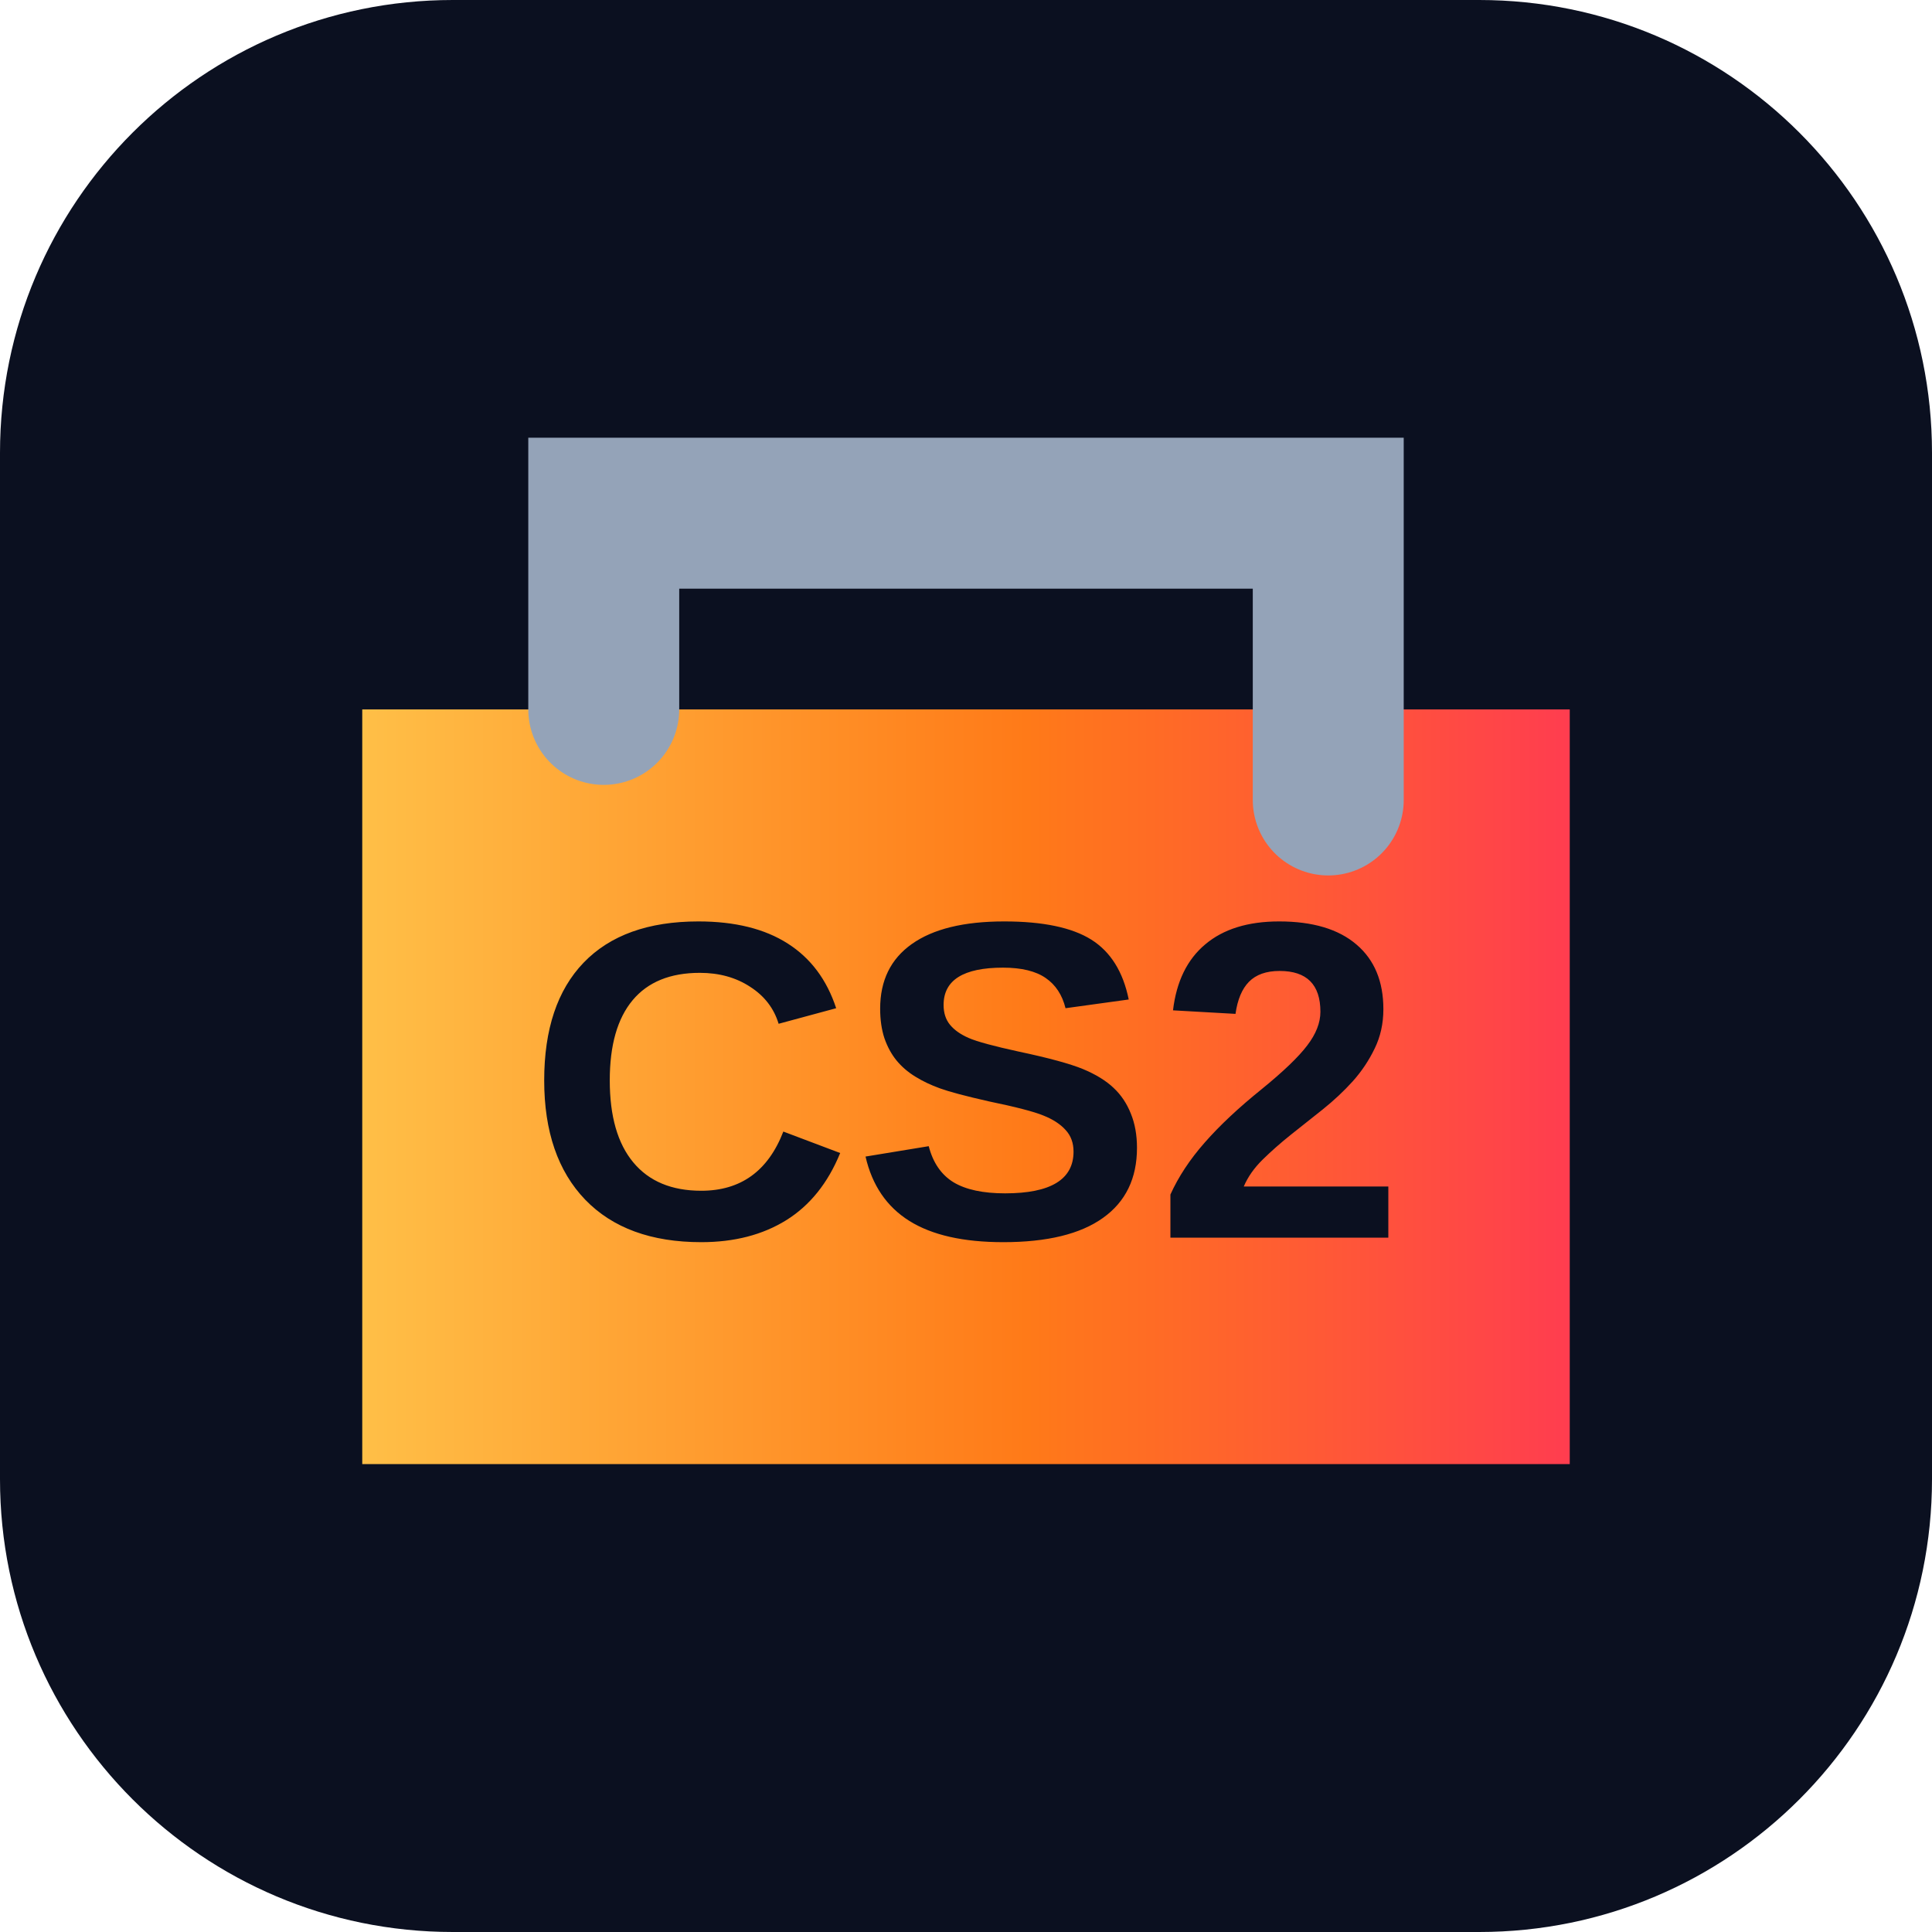
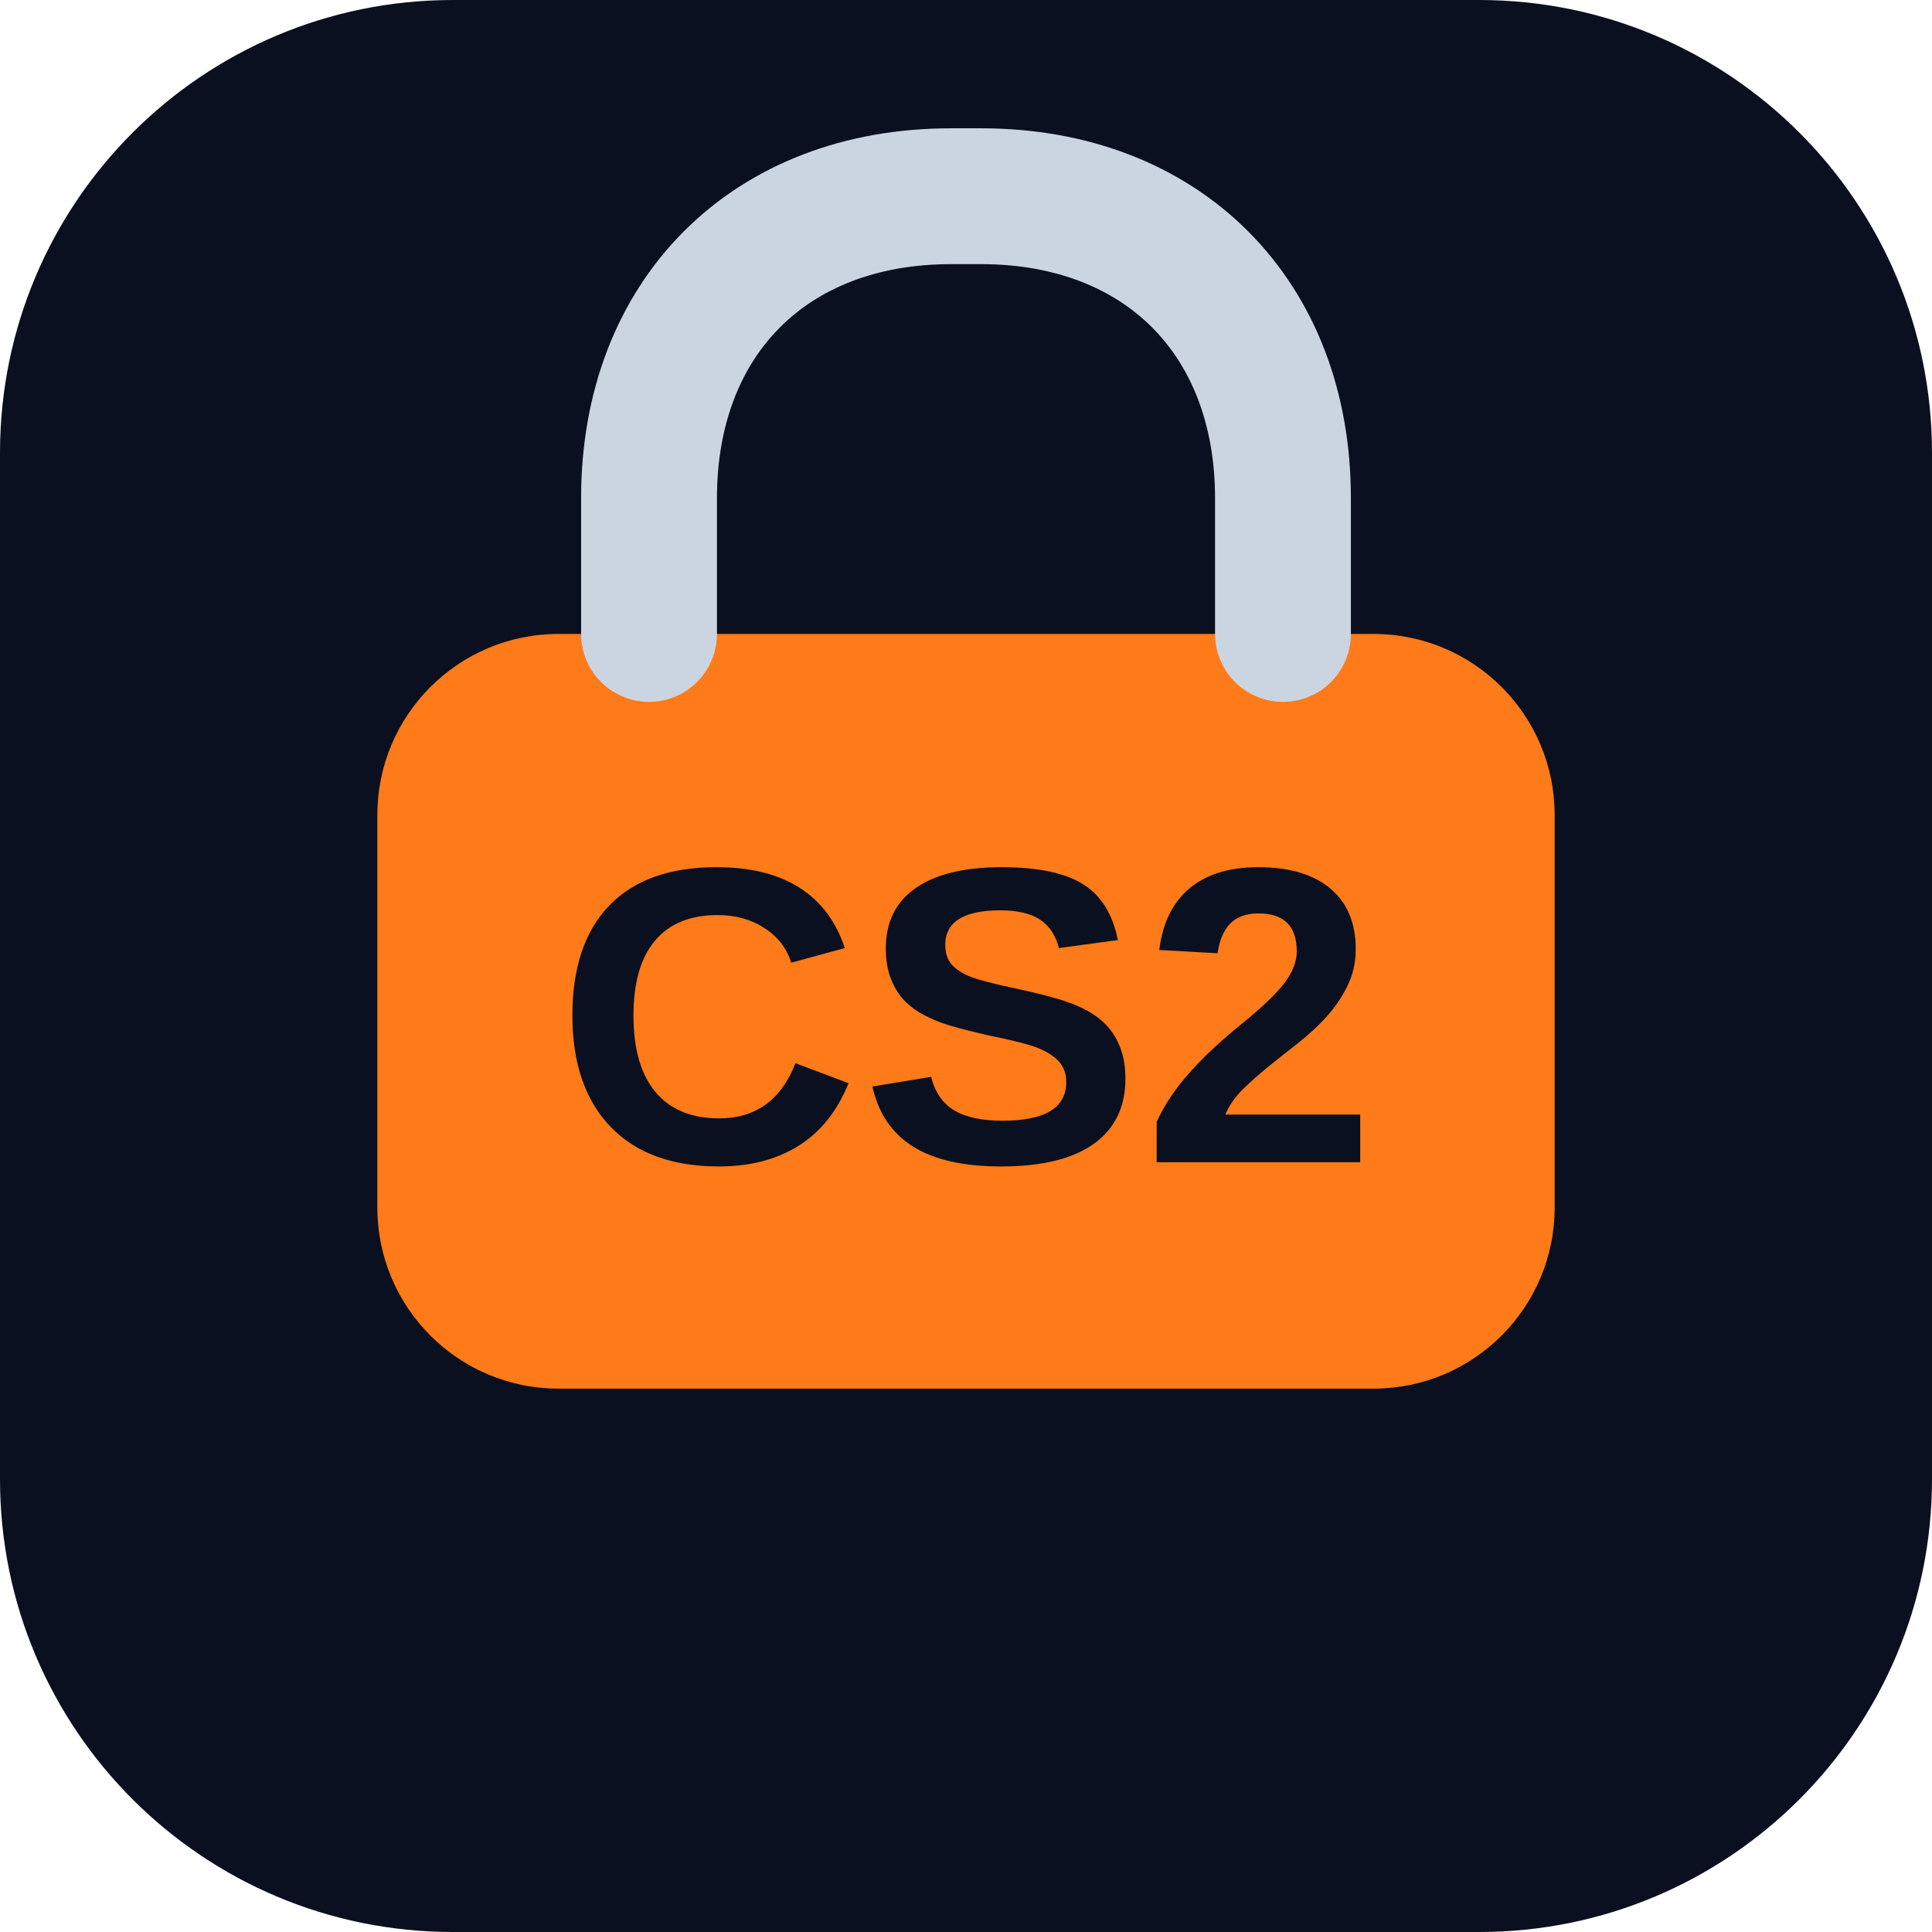
<svg xmlns="http://www.w3.org/2000/svg" viewBox="0 0 128 128">
-   <defs>
-     <linearGradient id="g" x1="0" x2="1">
-       <stop stop-color="#ffbf47" />
-       <stop offset=".55" stop-color="#ff7a18" />
-       <stop offset="1" stop-color="#ff3d4f" />
-     </linearGradient>
-   </defs>
  <rect width="128" height="128" rx="30" fill="#0b1020" />
-   <path d="M24 47h80v50H24z" fill="url(#g)" />
-   <path d="M40 47V34h48v19" fill="none" stroke="#94a3b8" stroke-width="10" stroke-linecap="round" />
-   <text x="64" y="82" text-anchor="middle" font-family="Arial" font-size="30" font-weight="900" fill="#0b1020">CS2</text>
+   <rect x="25" y="42" width="78" height="50" rx="12" fill="#ff7a18" />
+   <path d="M43 42v-9c0-12 8-20 20-20h2c12 0 20 8 20 20v9" fill="none" stroke="#cbd5e1" stroke-width="9" stroke-linecap="round" />
+   <text x="64" y="77" text-anchor="middle" font-family="Arial" font-weight="900" font-size="28" fill="#0b1020">CS2</text>
</svg>
